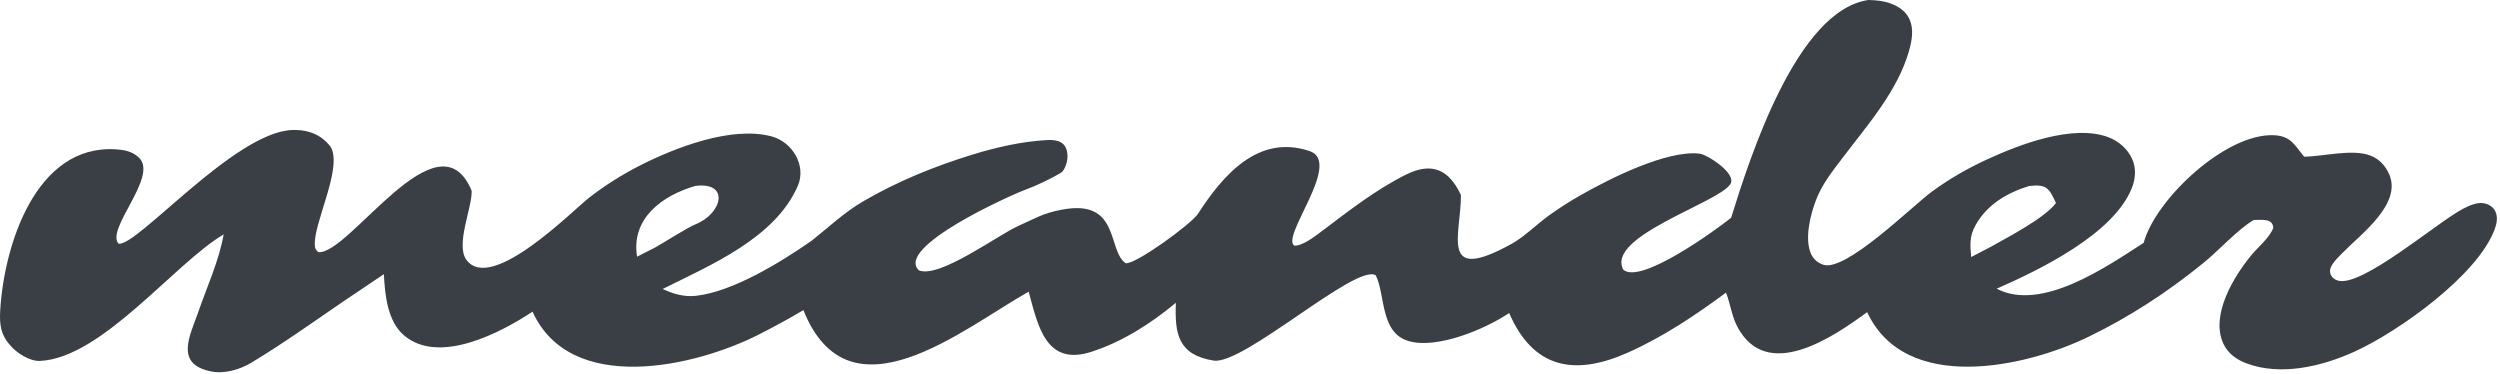
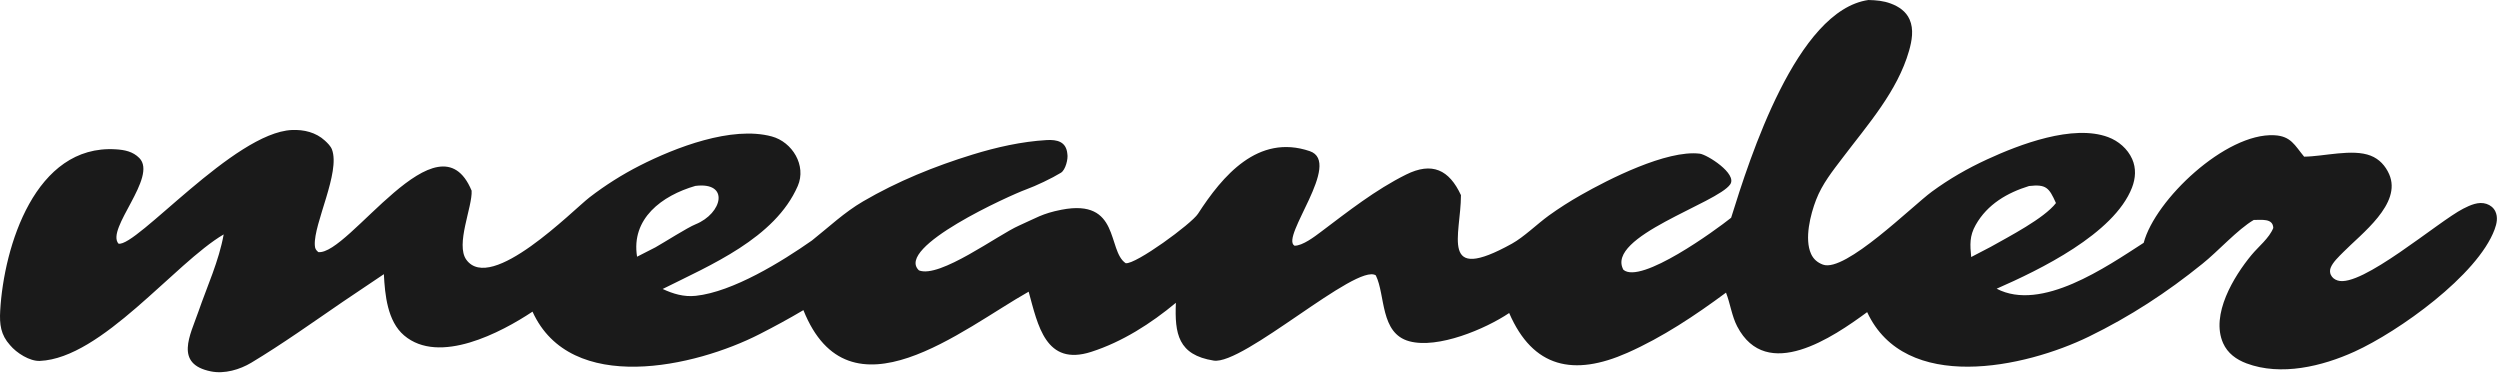
<svg xmlns="http://www.w3.org/2000/svg" width="776" height="116" viewBox="0 0 776 116" fill="none">
-   <path d="M579.955 0C582.404 0.062 584.584 0.242 586.898 1.102C589.39 2.028 591.608 3.513 592.73 6.022C594.105 9.099 593.451 12.687 592.56 15.799C588.974 28.321 579.717 38.728 571.998 48.919C568.82 53.112 565.631 57.06 563.717 62.02C561.966 66.549 560.032 74.135 562.155 78.816C562.904 80.466 564.169 81.527 565.857 82.144C572.736 84.663 593.598 63.92 599.649 59.491C605.065 55.525 610.684 52.295 616.782 49.482C626.851 44.838 643.414 38.494 654.351 42.556C657.58 43.754 660.394 46.175 661.817 49.344C663.112 52.237 662.89 55.353 661.769 58.246C656.189 72.605 633.02 83.807 619.758 89.614C633.654 96.872 653.757 82.87 665.402 75.37C668.941 62.009 690.854 41.202 705.94 41.978C711.13 42.246 712.259 45.08 715.199 48.63C721.325 48.577 730.177 46.105 735.848 48.316C738.554 49.372 740.441 51.46 741.594 54.071C745.647 63.25 732.94 72.573 727.329 78.284C726.018 79.619 724.06 81.408 723.41 83.183C723.165 83.851 723.176 84.684 723.489 85.316C723.937 86.222 724.638 86.751 725.597 87.065C732.896 89.469 756.849 68.725 764.568 64.784C766.74 63.676 769.347 62.461 771.812 63.287C772.996 63.685 774.007 64.467 774.55 65.609C775.418 67.439 774.998 69.397 774.328 71.212C769.038 85.483 744.486 102.935 730.883 109.129C720.822 113.712 708.015 116.807 697.305 112.787C694.163 111.607 691.453 109.668 690.054 106.517C686.123 97.658 693.405 85.762 698.842 79.179C701.005 76.558 704.386 73.911 705.626 70.76C705.519 67.681 702.008 68.304 699.568 68.272C694.583 71.173 688.358 78.127 683.614 81.89C672.599 90.797 661.135 98.273 648.415 104.473C628.567 114.148 591.335 122.258 579.567 96.885C569.026 104.619 548.357 118.815 539.22 101.308C537.552 98.113 537.076 94.209 535.753 90.833C526.172 97.924 516.059 104.675 505.147 109.511C488.52 116.88 475.828 114.234 468.449 97.16C461.012 102.156 446.322 108.337 437.439 105.927C428.329 103.456 430.076 91.591 427.049 85.471C421.092 81.536 385.934 113.396 376.717 111.926C365.677 110.165 364.594 103.59 364.994 93.99C357.243 100.427 348.366 106.118 338.707 109.22C324.564 113.761 322.163 100.97 319.295 90.537C298.804 102.082 263.541 131.697 249.376 96.264C244.834 98.953 240.442 101.332 235.74 103.734C215.828 113.906 177.129 122.794 165.292 96.735C155.584 103.186 136.299 113.382 125.416 104.102C120.261 99.705 119.476 91.515 119.154 85.102L106.392 93.686C97.038 100.09 87.728 106.735 78.018 112.577C74.443 114.728 69.685 116.117 65.52 115.29C54.017 113.004 59.061 104.034 61.582 96.742C64.309 88.855 67.964 80.973 69.43 72.758C54.205 81.695 31.595 111.204 12.369 112.028C9.23 112.163 5.137 109.57 3.109 107.126C0.227 103.93 -0.183 100.673 0.059 96.446C1.201 76.477 10.928 44.814 35.913 46.347C38.654 46.515 41.244 47.01 43.254 49.056C49.028 54.932 32.797 71.058 36.774 75.63C42.322 76.803 72.632 41.157 90.599 40.355C94.332 40.189 98.056 41.074 100.859 43.656C101.672 44.406 102.649 45.355 103.041 46.399C105.709 53.51 97.335 69.372 97.716 76.097C97.778 77.188 98.006 77.545 98.793 78.25C108.267 79.355 136.055 34.299 146.392 59.188C146.678 64.197 141.322 75.906 144.756 80.626C152.432 91.174 177.802 65.26 182.997 61.254C187.892 57.487 193.125 54.181 198.63 51.379C209.582 45.821 227.064 39.005 239.529 42.344C245.936 44.06 250.395 51.38 247.623 57.739C240.537 73.994 220.393 82.337 205.688 89.7C208.937 91.201 212.224 92.224 215.984 91.821C227.479 90.59 242.675 81.205 252.026 74.648C257.325 70.441 262.03 65.94 267.916 62.501C278.568 56.278 290.113 51.599 301.893 47.977C309.313 45.695 317.099 43.934 324.863 43.48C328.108 43.291 330.963 43.941 331.306 47.762C331.602 49.278 330.75 52.746 329.318 53.621C326.487 55.353 321.546 57.706 318.442 58.828C313.698 60.543 277.604 76.768 285.253 83.933C291.685 86.466 309.776 72.895 316.306 70.023C321.532 67.725 323.455 66.274 329.477 65.103C347.796 61.539 343.616 77.788 349.41 81.696C352.459 82.181 369.837 69.476 371.849 66.365C379.452 54.613 390.455 41.462 406.539 46.91C416.814 50.389 397.275 73.705 401.824 76.272C404.34 76.288 408.049 73.449 409.998 71.982C418.47 65.605 426.907 58.935 436.441 54.19C444.516 50.174 449.81 52.666 453.48 60.574C453.476 73.042 446.616 88.216 469.314 75.631C473.011 73.579 477.159 69.514 480.761 66.898C483.971 64.593 487.304 62.464 490.747 60.519C499.211 55.701 517.319 46.462 527.602 47.697C529.9 47.974 539.26 53.897 537.08 57.187C533.188 63.059 498.24 73.428 503.902 83.738C509.312 88.356 532.61 71.382 537.342 67.593C543.139 48.976 557.674 3.207 579.955 0ZM638.168 63.03C636.036 58.253 635.124 57.135 629.815 57.741C623.059 59.831 616.897 63.39 613.268 69.798C611.286 73.293 611.5 75.978 611.857 79.783L617.932 76.618C623.559 73.438 634.495 67.802 638.168 63.03ZM215.891 69.627C224.284 66.234 226.561 56.357 215.828 57.709C205.49 60.709 195.827 67.831 197.747 79.682L203.456 76.766C206.242 75.193 213.401 70.633 215.891 69.627Z" fill="#393F45" />
+   <path d="M579.955 0C582.404 0.062 584.584 0.242 586.898 1.102C589.39 2.028 591.608 3.513 592.73 6.022C594.105 9.099 593.451 12.687 592.56 15.799C588.974 28.321 579.717 38.728 571.998 48.919C568.82 53.112 565.631 57.06 563.717 62.02C561.966 66.549 560.032 74.135 562.155 78.816C562.904 80.466 564.169 81.527 565.857 82.144C572.736 84.663 593.598 63.92 599.649 59.491C605.065 55.525 610.684 52.295 616.782 49.482C626.851 44.838 643.414 38.494 654.351 42.556C657.58 43.754 660.394 46.175 661.817 49.344C663.112 52.237 662.89 55.353 661.769 58.246C656.189 72.605 633.02 83.807 619.758 89.614C633.654 96.872 653.757 82.87 665.402 75.37C668.941 62.009 690.854 41.202 705.94 41.978C711.13 42.246 712.259 45.08 715.199 48.63C721.325 48.577 730.177 46.105 735.848 48.316C738.554 49.372 740.441 51.46 741.594 54.071C745.647 63.25 732.94 72.573 727.329 78.284C726.018 79.619 724.06 81.408 723.41 83.183C723.165 83.851 723.176 84.684 723.489 85.316C723.937 86.222 724.638 86.751 725.597 87.065C732.896 89.469 756.849 68.725 764.568 64.784C766.74 63.676 769.347 62.461 771.812 63.287C772.996 63.685 774.007 64.467 774.55 65.609C775.418 67.439 774.998 69.397 774.328 71.212C769.038 85.483 744.486 102.935 730.883 109.129C720.822 113.712 708.015 116.807 697.305 112.787C694.163 111.607 691.453 109.668 690.054 106.517C686.123 97.658 693.405 85.762 698.842 79.179C701.005 76.558 704.386 73.911 705.626 70.76C705.519 67.681 702.008 68.304 699.568 68.272C694.583 71.173 688.358 78.127 683.614 81.89C672.599 90.797 661.135 98.273 648.415 104.473C628.567 114.148 591.335 122.258 579.567 96.885C569.026 104.619 548.357 118.815 539.22 101.308C537.552 98.113 537.076 94.209 535.753 90.833C526.172 97.924 516.059 104.675 505.147 109.511C488.52 116.88 475.828 114.234 468.449 97.16C461.012 102.156 446.322 108.337 437.439 105.927C428.329 103.456 430.076 91.591 427.049 85.471C421.092 81.536 385.934 113.396 376.717 111.926C365.677 110.165 364.594 103.59 364.994 93.99C357.243 100.427 348.366 106.118 338.707 109.22C324.564 113.761 322.163 100.97 319.295 90.537C298.804 102.082 263.541 131.697 249.376 96.264C244.834 98.953 240.442 101.332 235.74 103.734C215.828 113.906 177.129 122.794 165.292 96.735C155.584 103.186 136.299 113.382 125.416 104.102C120.261 99.705 119.476 91.515 119.154 85.102L106.392 93.686C97.038 100.09 87.728 106.735 78.018 112.577C74.443 114.728 69.685 116.117 65.52 115.29C54.017 113.004 59.061 104.034 61.582 96.742C64.309 88.855 67.964 80.973 69.43 72.758C54.205 81.695 31.595 111.204 12.369 112.028C9.23 112.163 5.137 109.57 3.109 107.126C0.227 103.93 -0.183 100.673 0.059 96.446C1.201 76.477 10.928 44.814 35.913 46.347C38.654 46.515 41.244 47.01 43.254 49.056C49.028 54.932 32.797 71.058 36.774 75.63C42.322 76.803 72.632 41.157 90.599 40.355C94.332 40.189 98.056 41.074 100.859 43.656C101.672 44.406 102.649 45.355 103.041 46.399C105.709 53.51 97.335 69.372 97.716 76.097C97.778 77.188 98.006 77.545 98.793 78.25C108.267 79.355 136.055 34.299 146.392 59.188C146.678 64.197 141.322 75.906 144.756 80.626C152.432 91.174 177.802 65.26 182.997 61.254C187.892 57.487 193.125 54.181 198.63 51.379C209.582 45.821 227.064 39.005 239.529 42.344C245.936 44.06 250.395 51.38 247.623 57.739C240.537 73.994 220.393 82.337 205.688 89.7C208.937 91.201 212.224 92.224 215.984 91.821C227.479 90.59 242.675 81.205 252.026 74.648C257.325 70.441 262.03 65.94 267.916 62.501C278.568 56.278 290.113 51.599 301.893 47.977C309.313 45.695 317.099 43.934 324.863 43.48C328.108 43.291 330.963 43.941 331.306 47.762C331.602 49.278 330.75 52.746 329.318 53.621C326.487 55.353 321.546 57.706 318.442 58.828C313.698 60.543 277.604 76.768 285.253 83.933C291.685 86.466 309.776 72.895 316.306 70.023C321.532 67.725 323.455 66.274 329.477 65.103C347.796 61.539 343.616 77.788 349.41 81.696C352.459 82.181 369.837 69.476 371.849 66.365C379.452 54.613 390.455 41.462 406.539 46.91C416.814 50.389 397.275 73.705 401.824 76.272C404.34 76.288 408.049 73.449 409.998 71.982C418.47 65.605 426.907 58.935 436.441 54.19C444.516 50.174 449.81 52.666 453.48 60.574C453.476 73.042 446.616 88.216 469.314 75.631C473.011 73.579 477.159 69.514 480.761 66.898C483.971 64.593 487.304 62.464 490.747 60.519C499.211 55.701 517.319 46.462 527.602 47.697C529.9 47.974 539.26 53.897 537.08 57.187C533.188 63.059 498.24 73.428 503.902 83.738C509.312 88.356 532.61 71.382 537.342 67.593C543.139 48.976 557.674 3.207 579.955 0ZM638.168 63.03C636.036 58.253 635.124 57.135 629.815 57.741C623.059 59.831 616.897 63.39 613.268 69.798C611.286 73.293 611.5 75.978 611.857 79.783L617.932 76.618C623.559 73.438 634.495 67.802 638.168 63.03ZM215.891 69.627C224.284 66.234 226.561 56.357 215.828 57.709C205.49 60.709 195.827 67.831 197.747 79.682L203.456 76.766C206.242 75.193 213.401 70.633 215.891 69.627Z" fill="#1A1A1A" />
</svg>
